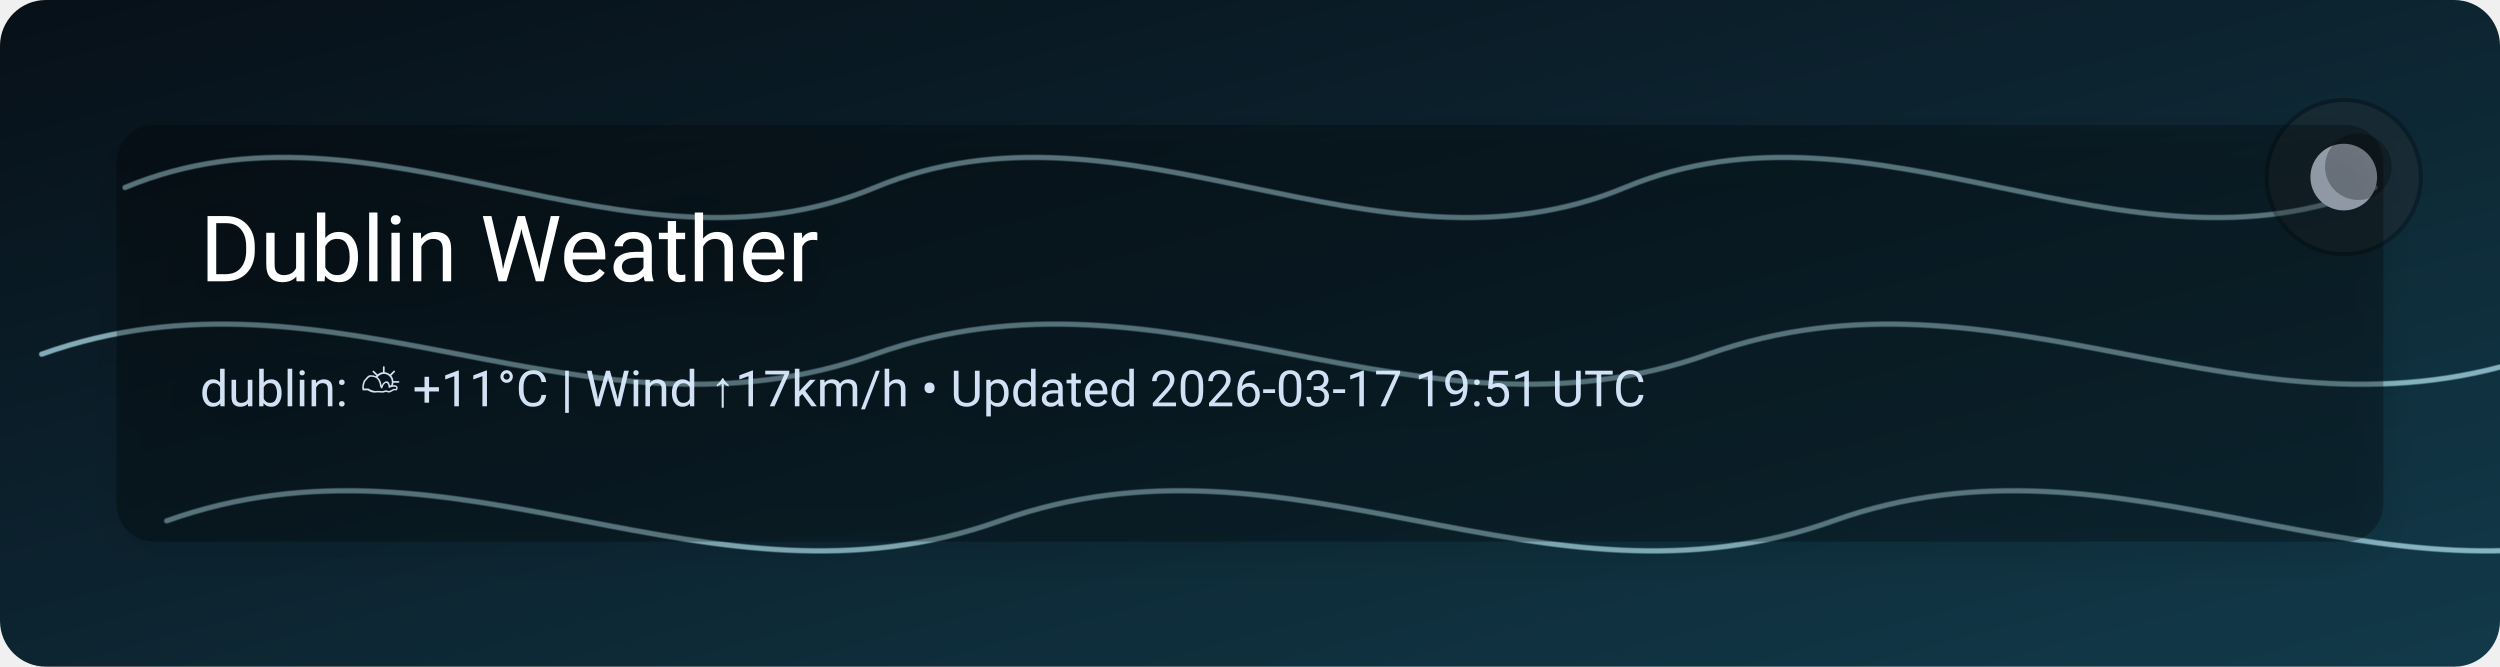
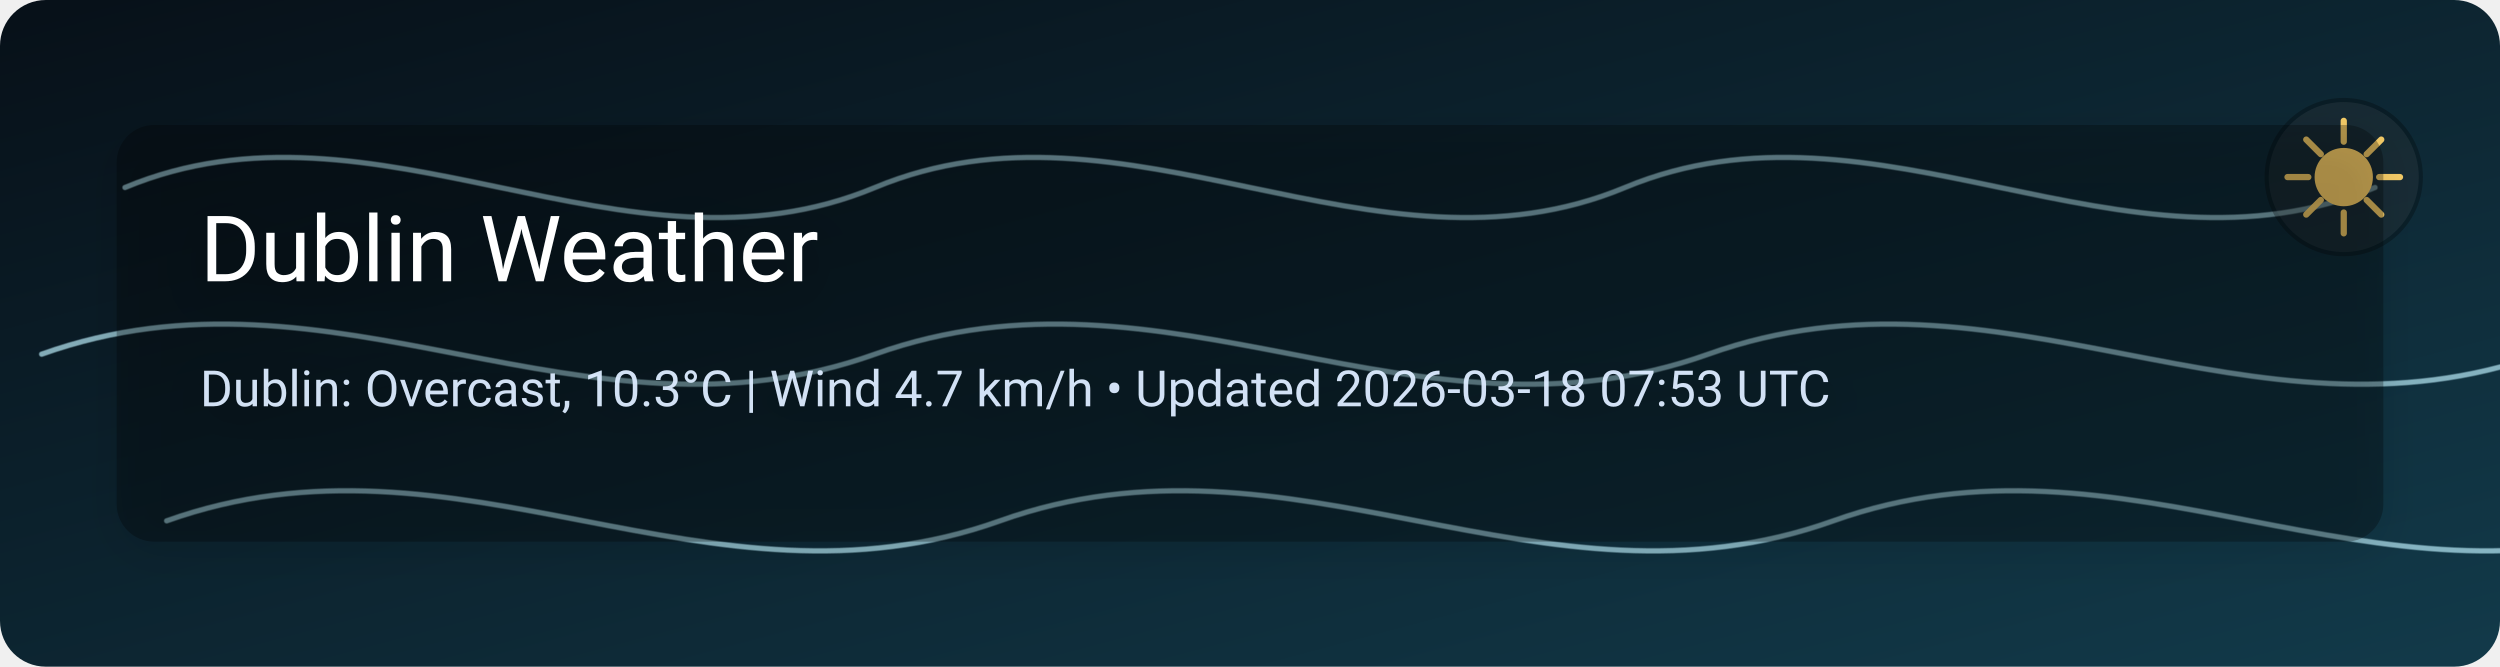
<svg xmlns="http://www.w3.org/2000/svg" width="1200" height="320" viewBox="0 0 1200 320">
  <defs>
    <linearGradient id="g" x1="0" y1="0" x2="1" y2="1">
      <stop offset="0" stop-color="#071018" />
      <stop offset="1" stop-color="#123a4a" />
    </linearGradient>
    <filter id="shadow" x="-20%" y="-20%" width="140%" height="140%">
      <feDropShadow dx="0" dy="6" stdDeviation="10" flood-color="#000" flood-opacity="0.35" />
    </filter>
  </defs>
  <style>
    .title { font: 44px system-ui, -apple-system, Segoe UI, Roboto, Arial; fill: #fff; }
    .sub   { font: 24px system-ui, -apple-system, Segoe UI, Roboto, Arial; fill: #dbeafe; opacity: .95; }
    .card  { fill: rgba(0,0,0,0.28); }

    @keyframes scrollDown { from { transform: translateY(-320px); } to { transform: translateY(0px); } }
    @keyframes scrollRight{ from { transform: translateX(-600px); } to { transform: translateX(0px); } }
    @keyframes scrollLeft { from { transform: translateX(0px); } to { transform: translateX(-600px); } }
    @keyframes driftDiag  { from { transform: translate(-180px,-140px); } to { transform: translate(180px,140px); } }
    @keyframes flash { 0%,90%,100% { opacity: 0; } 91%,93% { opacity: .65; } 94% { opacity: .1; } 95% { opacity: .45; } }

    .layerSlow  { opacity: .22; }
    .layerMed   { opacity: .30; }
    .layerFast  { opacity: .40; }

    .rainSlow { animation: scrollDown 2.6s linear infinite; }
    .rainMed  { animation: scrollDown 1.7s linear infinite; }
    .rainFast { animation: scrollDown 1.1s linear infinite; }

    .windSlow { animation: scrollRight 7.2s linear infinite; }
    .windMed  { animation: scrollRight 4.8s linear infinite; }
    .windFast { animation: scrollRight 3.2s linear infinite; }

    .fogSlow  { animation: scrollLeft 18s ease-in-out infinite; }
    .fogMed   { animation: scrollLeft 12s ease-in-out infinite; }
    .fogFast  { animation: scrollLeft 8s  ease-in-out infinite; }

    .snowSlow { animation: driftDiag 10s linear infinite; }
    .snowMed  { animation: driftDiag 7s  linear infinite; }
    .snowFast { animation: driftDiag 5s  linear infinite; }

    .flash { animation: flash 4.8s infinite; }

    /* Badge subtle float */
    @keyframes bob { 0%,100% { transform: translateY(0px); } 50% { transform: translateY(3px); } }
    .badge { animation: bob 2.8s ease-in-out infinite; }
  </style>
  <rect width="1200" height="320" rx="22" fill="url(#g)" />
  <g class="layerSlow windSlow" fill="none" stroke="#bff3ff" stroke-width="3" stroke-linecap="round">
    <path d="M 60 90 C 180 40, 300 140, 420 90 S 660 140, 780 90 S 1020 140, 1140 90" />
    <path d="M 20 170 C 160 120, 280 220, 420 170 S 680 220, 820 170 S 1080 220, 1220 170" />
    <path d="M 80 250 C 220 200, 340 300, 480 250 S 740 300, 880 250 S 1140 300, 1280 250" />
  </g>
  <g class="layerMed windMed" fill="none" stroke="#bff3ff" stroke-width="2.5" stroke-linecap="round">
    <path d="M 60 90 C 180 40, 300 140, 420 90 S 660 140, 780 90 S 1020 140, 1140 90" />
    <path d="M 20 170 C 160 120, 280 220, 420 170 S 680 220, 820 170 S 1080 220, 1220 170" />
    <path d="M 80 250 C 220 200, 340 300, 480 250 S 740 300, 880 250 S 1140 300, 1280 250" />
  </g>
  <g class="layerFast windFast" fill="none" stroke="#bff3ff" stroke-width="2" stroke-linecap="round">
    <path d="M 60 90 C 180 40, 300 140, 420 90 S 660 140, 780 90 S 1020 140, 1140 90" />
    <path d="M 20 170 C 160 120, 280 220, 420 170 S 680 220, 820 170 S 1080 220, 1220 170" />
    <path d="M 80 250 C 220 200, 340 300, 480 250 S 740 300, 880 250 S 1140 300, 1280 250" />
  </g>
  <g class="badge">
    <circle cx="1125" cy="85" r="38" fill="rgba(0,0,0,0.28)" />
    <circle cx="1125" cy="85" r="36" fill="rgba(255,255,255,0.06)" />
  </g>
  <g class="badge">
-     <circle cx="1125" cy="85" r="16" fill="#dbeafe" />
-     <circle cx="1132" cy="80" r="16" fill="rgba(0,0,0,0.28)" />
+     <circle cx="1125" cy="85" r="14" fill="#ffd36a" />
+     <g stroke="#ffd36a" stroke-width="3" stroke-linecap="round" opacity="0.95">
+       <line x1="1125" y1="58" x2="1125" y2="68" />
+       <line x1="1125" y1="102" x2="1125" y2="112" />
+       <line x1="1098" y1="85" x2="1108" y2="85" />
+       <line x1="1142" y1="85" x2="1152" y2="85" />
+       <line x1="1107" y1="67" x2="1114" y2="74" />
+       <line x1="1136" y1="96" x2="1143" y2="103" />
+       <line x1="1136" y1="74" x2="1143" y2="67" />
+       <line x1="1107" y1="103" x2="1114" y2="96" />
+     </g>
  </g>
  <g filter="url(#shadow)">
    <rect x="56" y="60" width="1088" height="200" rx="18" class="card" />
    <text x="96" y="135" class="title">Dublin Weather</text>
-     <text x="96" y="195" class="sub">dublin: ⛅️  +11°C | Wind ↑17km/h • Updated 2026-03-17 19:51 UTC</text>
+     <text x="96" y="195" class="sub">Dublin: Overcast, 10.3°C | Wind 4.7 km/h • Updated 2026-03-18 07:53 UTC</text>
  </g>
</svg>
